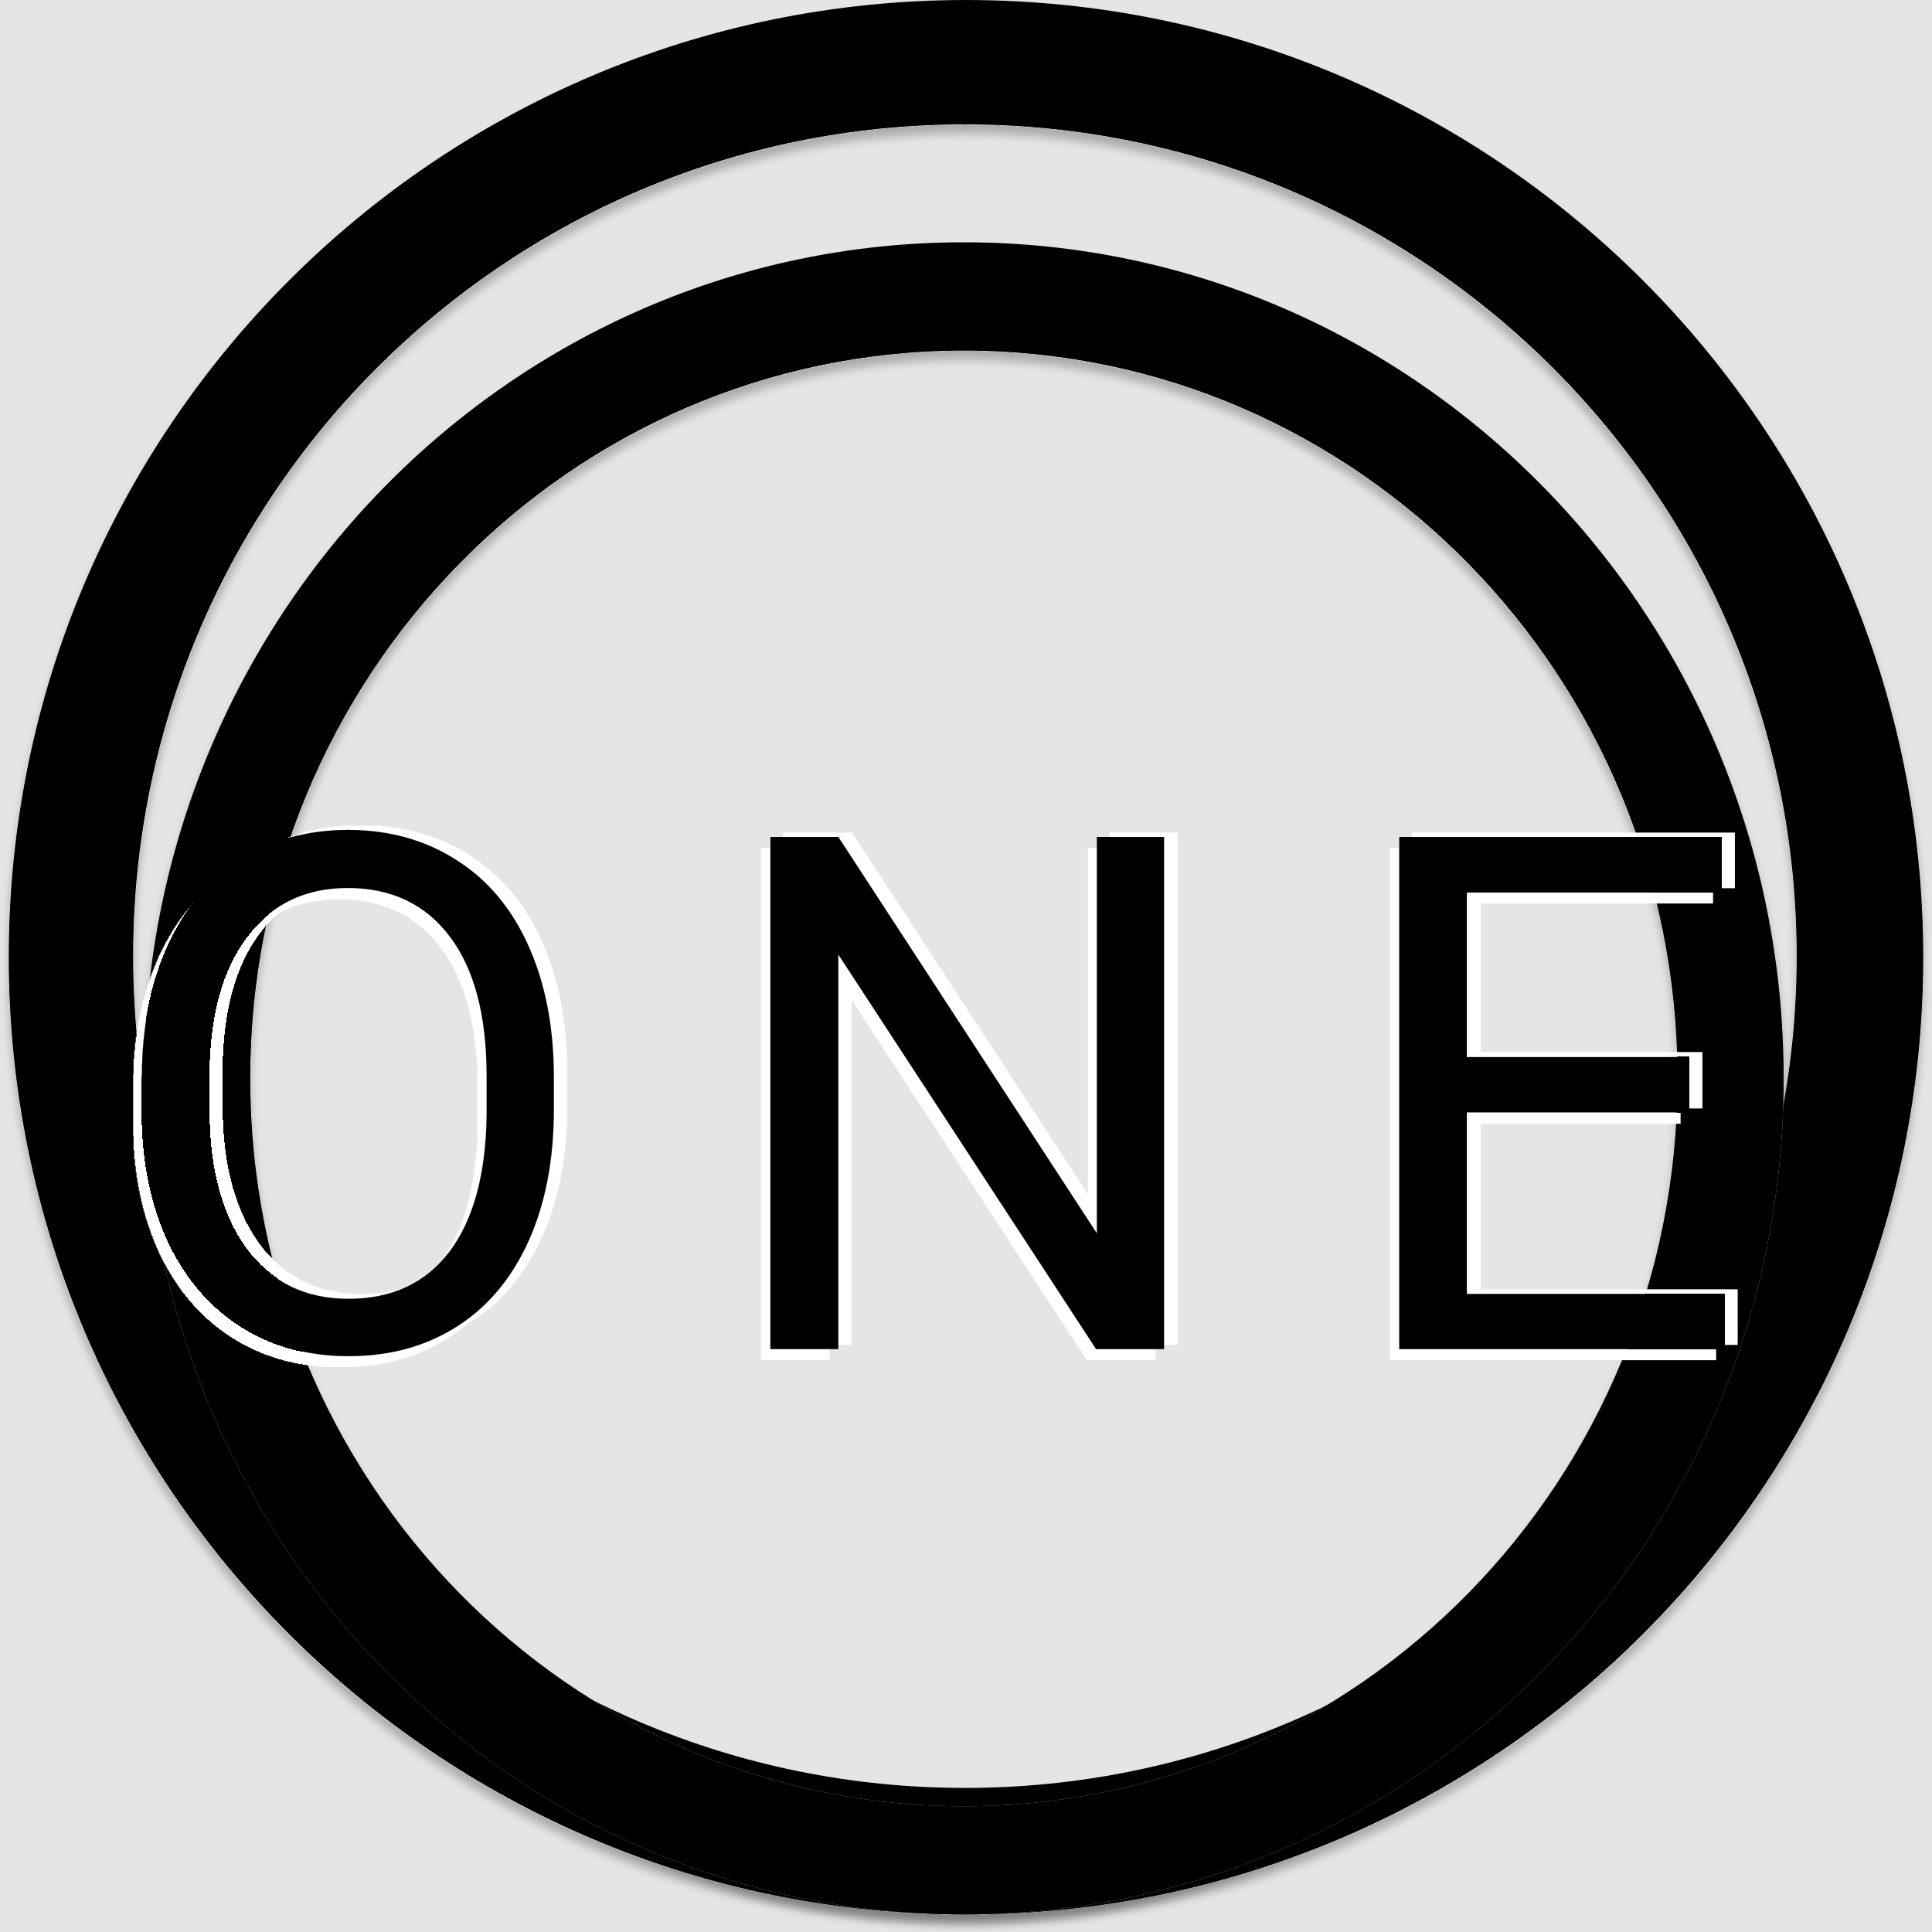
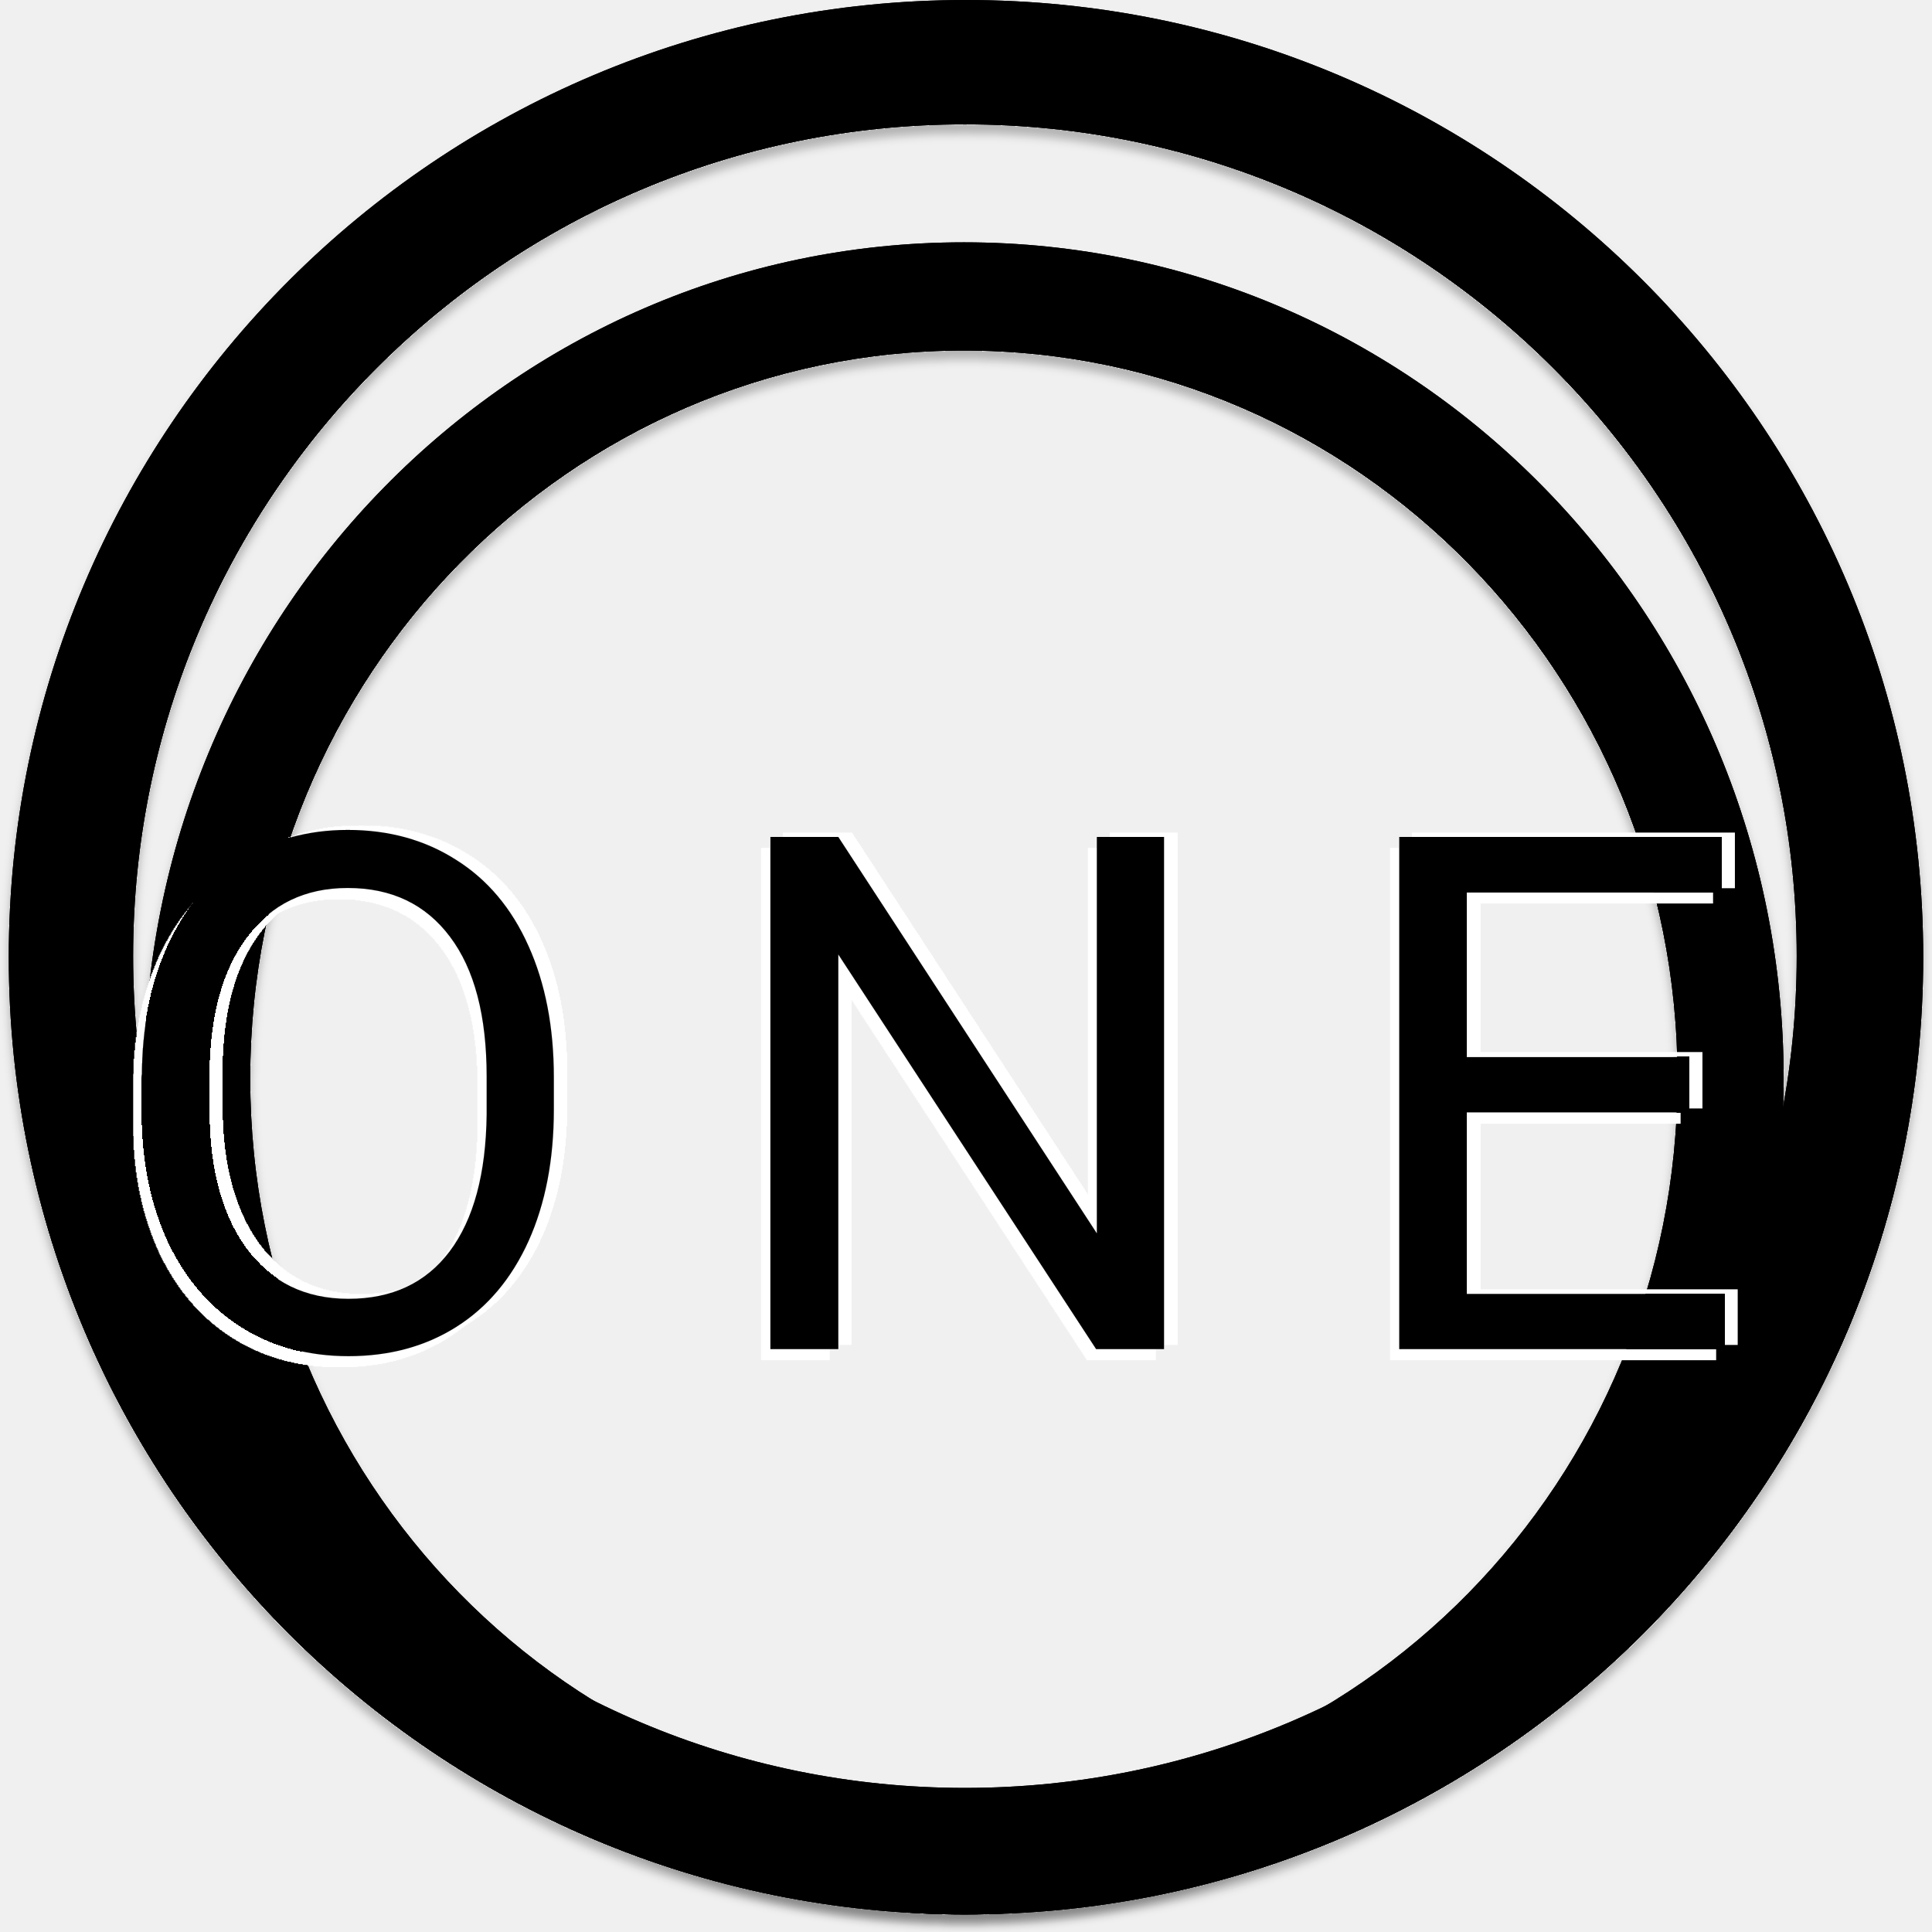
<svg xmlns="http://www.w3.org/2000/svg" width="885" height="885" viewBox="0 0 885 885" fill="none">
-   <rect width="885" height="885" fill="#E5E5E5" />
-   <g filter="url(#filter0_d_0_1)">
-     <mask id="path-1-inside-1_0_1" fill="white">
-       <path fill-rule="evenodd" clip-rule="evenodd" d="M442.5 877C684.677 877 881 680.677 881 438.5C881 196.323 684.677 0 442.5 0C200.323 0 4 196.323 4 438.5C4 680.677 200.323 877 442.5 877ZM442 819C652.421 819 823 648.42 823 438C823 227.58 652.421 57 442 57C231.58 57 61 227.58 61 438C61 648.42 231.58 819 442 819Z" />
-     </mask>
-     <path fill-rule="evenodd" clip-rule="evenodd" d="M442.5 877C684.677 877 881 680.677 881 438.5C881 196.323 684.677 0 442.5 0C200.323 0 4 196.323 4 438.5C4 680.677 200.323 877 442.5 877ZM442 819C652.421 819 823 648.42 823 438C823 227.58 652.421 57 442 57C231.58 57 61 227.58 61 438C61 648.42 231.58 819 442 819Z" fill="white" />
-     <path d="M700 438.5C700 580.713 584.713 696 442.5 696V1058C784.64 1058 1062 780.64 1062 438.5H700ZM442.5 181C584.713 181 700 296.287 700 438.5H1062C1062 96.36 784.64 -181 442.5 -181V181ZM185 438.5C185 296.287 300.287 181 442.5 181V-181C100.36 -181 -177 96.36 -177 438.5H185ZM442.5 696C300.287 696 185 580.713 185 438.5H-177C-177 780.64 100.36 1058 442.5 1058V696ZM642 438C642 548.457 552.457 638 442 638V1000C752.384 1000 1004 748.384 1004 438H642ZM442 238C552.457 238 642 327.543 642 438H1004C1004 127.616 752.384 -124 442 -124V238ZM242 438C242 327.543 331.543 238 442 238V-124C131.616 -124 -120 127.616 -120 438H242ZM442 638C331.543 638 242 548.457 242 438H-120C-120 748.384 131.616 1000 442 1000V638Z" fill="black" mask="url(#path-1-inside-1_0_1)" />
-   </g>
-   <g filter="url(#filter1_d_0_1)">
-     <mask id="path-3-inside-2_0_1" fill="white">
-       <path fill-rule="evenodd" clip-rule="evenodd" d="M441.529 877C648.928 877 817.059 705.525 817.059 494C817.059 282.475 648.928 111 441.529 111C234.13 111 66 282.475 66 494C66 705.525 234.13 877 441.529 877ZM441.529 827.389C622.063 827.389 768.415 678.125 768.415 494C768.415 309.875 622.063 160.611 441.529 160.611C260.995 160.611 114.644 309.875 114.644 494C114.644 678.125 260.995 827.389 441.529 827.389Z" />
-     </mask>
-     <path fill-rule="evenodd" clip-rule="evenodd" d="M441.529 877C648.928 877 817.059 705.525 817.059 494C817.059 282.475 648.928 111 441.529 111C234.13 111 66 282.475 66 494C66 705.525 234.13 877 441.529 877ZM441.529 827.389C622.063 827.389 768.415 678.125 768.415 494C768.415 309.875 622.063 160.611 441.529 160.611C260.995 160.611 114.644 309.875 114.644 494C114.644 678.125 260.995 827.389 441.529 827.389Z" fill="#C4C4C4" />
-     <path d="M764.059 494C764.059 677.243 618.678 824 441.529 824V930C679.179 930 870.059 733.807 870.059 494H764.059ZM441.529 164C618.678 164 764.059 310.757 764.059 494H870.059C870.059 254.193 679.179 58 441.529 58V164ZM119 494C119 310.757 264.381 164 441.529 164V58C203.88 58 13 254.193 13 494H119ZM441.529 824C264.381 824 119 677.243 119 494H13C13 733.807 203.88 930 441.529 930V824ZM715.415 494C715.415 649.843 591.813 774.389 441.529 774.389V880.389C652.314 880.389 821.415 706.407 821.415 494H715.415ZM441.529 213.611C591.813 213.611 715.415 338.157 715.415 494H821.415C821.415 281.593 652.314 107.611 441.529 107.611V213.611ZM167.644 494C167.644 338.157 291.246 213.611 441.529 213.611V107.611C230.745 107.611 61.644 281.593 61.644 494H167.644ZM441.529 774.389C291.246 774.389 167.644 649.843 167.644 494H61.644C61.644 706.407 230.745 880.389 441.529 880.389V774.389Z" fill="black" mask="url(#path-3-inside-2_0_1)" />
-   </g>
-   <g filter="url(#filter2_dd_0_1)">
-     <path d="M253.7 508.269C253.7 531.257 249.833 551.345 242.099 568.532C234.364 585.612 223.407 598.664 209.228 607.688C195.048 616.711 178.505 621.223 159.599 621.223C141.122 621.223 124.74 616.711 110.453 607.688C96.166 598.557 85.048 585.612 77.099 568.854C69.257 551.989 65.228 532.492 65.014 510.363V493.444C65.014 470.886 68.935 450.959 76.776 433.664C84.618 416.369 95.683 403.156 109.97 394.025C124.364 384.787 140.8 380.168 159.276 380.168C178.075 380.168 194.618 384.733 208.905 393.864C223.3 402.888 234.364 416.047 242.099 433.342C249.833 450.529 253.7 470.563 253.7 493.444V508.269ZM222.924 493.122C222.924 465.3 217.338 443.977 206.166 429.152C194.994 414.221 179.364 406.755 159.276 406.755C139.726 406.755 124.311 414.221 113.031 429.152C101.859 443.977 96.112 464.602 95.79 491.027V508.269C95.79 535.231 101.43 556.447 112.709 571.916C124.096 587.277 139.726 594.958 159.599 594.958C179.579 594.958 195.048 587.707 206.005 573.205C216.962 558.596 222.602 537.702 222.924 510.524V493.122ZM533.214 618H502.115L384.005 437.209V618H352.906V383.391H384.005L502.438 564.987V383.391H533.214V618ZM773.573 509.558H671.898V592.702H790.008V618H640.96V383.391H788.397V408.85H671.898V484.26H773.573V509.558Z" fill="black" />
+   <g id="Group 3">
+     <g id="Group 2">
+       <g id="Group 1" filter="url(#filter0_d_0_1)">
+         <g id="Subtract">
+           <mask id="path-1-inside-1_0_1" fill="white">
+             <path fill-rule="evenodd" clip-rule="evenodd" d="M442.5 877C684.677 877 881 680.677 881 438.5C881 196.323 684.677 0 442.5 0C200.323 0 4 196.323 4 438.5C4 680.677 200.323 877 442.5 877ZM442 819C652.421 819 823 648.42 823 438C823 227.58 652.421 57 442 57C231.58 57 61 227.58 61 438C61 648.42 231.58 819 442 819Z" />
+           </mask>
+           <path fill-rule="evenodd" clip-rule="evenodd" d="M442.5 877C684.677 877 881 680.677 881 438.5C881 196.323 684.677 0 442.5 0C200.323 0 4 196.323 4 438.5C4 680.677 200.323 877 442.5 877ZM442 819C652.421 819 823 648.42 823 438C823 227.58 652.421 57 442 57C231.58 57 61 227.58 61 438C61 648.42 231.58 819 442 819Z" fill="black" />
+           <path d="M700 438.5C700 580.713 584.713 696 442.5 696V1058C784.64 1058 1062 780.64 1062 438.5H700ZM442.5 181C584.713 181 700 296.287 700 438.5H1062C1062 96.36 784.64 -181 442.5 -181V181ZM185 438.5C185 296.287 300.287 181 442.5 181V-181C100.36 -181 -177 96.36 -177 438.5H185ZM442.5 696C300.287 696 185 580.713 185 438.5H-177C-177 780.64 100.36 1058 442.5 1058V696ZM642 438C642 548.457 552.457 638 442 638V1000C752.384 1000 1004 748.384 1004 438H642ZM442 238C552.457 238 642 327.543 642 438H1004C1004 127.616 752.384 -124 442 -124V238ZM242 438C242 327.543 331.543 238 442 238V-124C131.616 -124 -120 127.616 -120 438H242ZM442 638C331.543 638 242 548.457 242 438H-120C-120 748.384 131.616 1000 442 1000V638Z" fill="black" mask="url(#path-1-inside-1_0_1)" />
+         </g>
+       </g>
+       <g id="Subtract_2" filter="url(#filter1_d_0_1)">
+         <mask id="path-3-inside-2_0_1" fill="white">
+           <path fill-rule="evenodd" clip-rule="evenodd" d="M441.529 877C648.928 877 817.059 705.525 817.059 494C817.059 282.475 648.928 111 441.529 111C234.13 111 66 282.475 66 494C66 705.525 234.13 877 441.529 877ZM441.529 827.389C622.063 827.389 768.415 678.125 768.415 494C768.415 309.875 622.063 160.611 441.529 160.611C260.995 160.611 114.644 309.875 114.644 494C114.644 678.125 260.995 827.389 441.529 827.389Z" />
+         </mask>
+         <path fill-rule="evenodd" clip-rule="evenodd" d="M441.529 877C648.928 877 817.059 705.525 817.059 494C817.059 282.475 648.928 111 441.529 111C234.13 111 66 282.475 66 494C66 705.525 234.13 877 441.529 877ZM441.529 827.389C622.063 827.389 768.415 678.125 768.415 494C768.415 309.875 622.063 160.611 441.529 160.611C260.995 160.611 114.644 309.875 114.644 494C114.644 678.125 260.995 827.389 441.529 827.389Z" fill="black" />
+         <path d="M764.059 494C764.059 677.243 618.678 824 441.529 824V930C679.179 930 870.059 733.807 870.059 494H764.059ZM441.529 164C618.678 164 764.059 310.757 764.059 494H870.059C870.059 254.193 679.179 58 441.529 58V164ZM119 494C119 310.757 264.381 164 441.529 164V58C203.88 58 13 254.193 13 494H119ZM441.529 824C264.381 824 119 677.243 119 494H13C13 733.807 203.88 930 441.529 930V824ZM715.415 494C715.415 649.843 591.813 774.389 441.529 774.389V880.389C652.314 880.389 821.415 706.407 821.415 494H715.415ZM441.529 213.611C591.813 213.611 715.415 338.157 715.415 494H821.415C821.415 281.593 652.314 107.611 441.529 107.611V213.611ZM167.644 494C167.644 338.157 291.246 213.611 441.529 213.611V107.611C230.745 107.611 61.644 281.593 61.644 494H167.644ZM441.529 774.389C291.246 774.389 167.644 649.843 167.644 494H61.644C61.644 706.407 230.745 880.389 441.529 880.389V774.389Z" fill="black" mask="url(#path-3-inside-2_0_1)" />
+       </g>
+       <g id="ONE" filter="url(#filter2_dd_0_1)">
+         <path d="M253.7 508.269C253.7 531.257 249.833 551.345 242.099 568.532C234.364 585.612 223.407 598.664 209.228 607.688C195.048 616.711 178.505 621.223 159.599 621.223C141.122 621.223 124.74 616.711 110.453 607.688C96.166 598.557 85.048 585.612 77.099 568.854C69.257 551.989 65.228 532.492 65.014 510.363V493.444C65.014 470.886 68.935 450.959 76.776 433.664C84.618 416.369 95.683 403.156 109.97 394.025C124.364 384.787 140.8 380.168 159.276 380.168C178.075 380.168 194.618 384.733 208.905 393.864C223.3 402.888 234.364 416.047 242.099 433.342C249.833 450.529 253.7 470.563 253.7 493.444V508.269ZM222.924 493.122C222.924 465.3 217.338 443.977 206.166 429.152C194.994 414.221 179.364 406.755 159.276 406.755C139.726 406.755 124.311 414.221 113.031 429.152C101.859 443.977 96.112 464.602 95.79 491.027V508.269C95.79 535.231 101.43 556.447 112.709 571.916C124.096 587.277 139.726 594.958 159.599 594.958C179.579 594.958 195.048 587.707 206.005 573.205C216.962 558.596 222.602 537.702 222.924 510.524V493.122ZM533.214 618H502.115L384.005 437.209V618H352.906V383.391H384.005L502.438 564.987V383.391H533.214V618ZM773.573 509.558H671.898V592.702H790.008V618H640.96V383.391H788.397V408.85H671.898V484.26H773.573V509.558Z" fill="black" />
+       </g>
+     </g>
  </g>
  <defs>
    <filter id="filter0_d_0_1" x="0" y="0" width="885" height="885" filterUnits="userSpaceOnUse" color-interpolation-filters="sRGB">
      <feFlood flood-opacity="0" result="BackgroundImageFix" />
      <feColorMatrix in="SourceAlpha" type="matrix" values="0 0 0 0 0 0 0 0 0 0 0 0 0 0 0 0 0 0 127 0" result="hardAlpha" />
      <feOffset dy="4" />
      <feGaussianBlur stdDeviation="2" />
      <feComposite in2="hardAlpha" operator="out" />
      <feColorMatrix type="matrix" values="0 0 0 0 0 0 0 0 0 0 0 0 0 0 0 0 0 0 0.25 0" />
      <feBlend mode="normal" in2="BackgroundImageFix" result="effect1_dropShadow_0_1" />
      <feBlend mode="normal" in="SourceGraphic" in2="effect1_dropShadow_0_1" result="shape" />
    </filter>
    <filter id="filter1_d_0_1" x="62" y="111" width="759.059" height="774" filterUnits="userSpaceOnUse" color-interpolation-filters="sRGB">
      <feFlood flood-opacity="0" result="BackgroundImageFix" />
      <feColorMatrix in="SourceAlpha" type="matrix" values="0 0 0 0 0 0 0 0 0 0 0 0 0 0 0 0 0 0 127 0" result="hardAlpha" />
      <feOffset dy="4" />
      <feGaussianBlur stdDeviation="2" />
      <feComposite in2="hardAlpha" operator="out" />
      <feColorMatrix type="matrix" values="0 0 0 0 0 0 0 0 0 0 0 0 0 0 0 0 0 0 0.25 0" />
      <feBlend mode="normal" in2="BackgroundImageFix" result="effect1_dropShadow_0_1" />
      <feBlend mode="normal" in="SourceGraphic" in2="effect1_dropShadow_0_1" result="shape" />
    </filter>
    <filter id="filter2_dd_0_1" x="61.014" y="378.168" width="734.995" height="248.055" filterUnits="userSpaceOnUse" color-interpolation-filters="sRGB">
      <feFlood flood-opacity="0" result="BackgroundImageFix" />
      <feColorMatrix in="SourceAlpha" type="matrix" values="0 0 0 0 0 0 0 0 0 0 0 0 0 0 0 0 0 0 127 0" result="hardAlpha" />
      <feOffset dx="-4" dy="5" />
      <feComposite in2="hardAlpha" operator="out" />
      <feColorMatrix type="matrix" values="0 0 0 0 1 0 0 0 0 1 0 0 0 0 1 0 0 0 1 0" />
      <feBlend mode="normal" in2="BackgroundImageFix" result="effect1_dropShadow_0_1" />
      <feColorMatrix in="SourceAlpha" type="matrix" values="0 0 0 0 0 0 0 0 0 0 0 0 0 0 0 0 0 0 127 0" result="hardAlpha" />
      <feOffset dx="6" dy="-2" />
      <feComposite in2="hardAlpha" operator="out" />
      <feColorMatrix type="matrix" values="0 0 0 0 1 0 0 0 0 1 0 0 0 0 1 0 0 0 1 0" />
      <feBlend mode="normal" in2="effect1_dropShadow_0_1" result="effect2_dropShadow_0_1" />
      <feBlend mode="normal" in="SourceGraphic" in2="effect2_dropShadow_0_1" result="shape" />
    </filter>
  </defs>
</svg>
